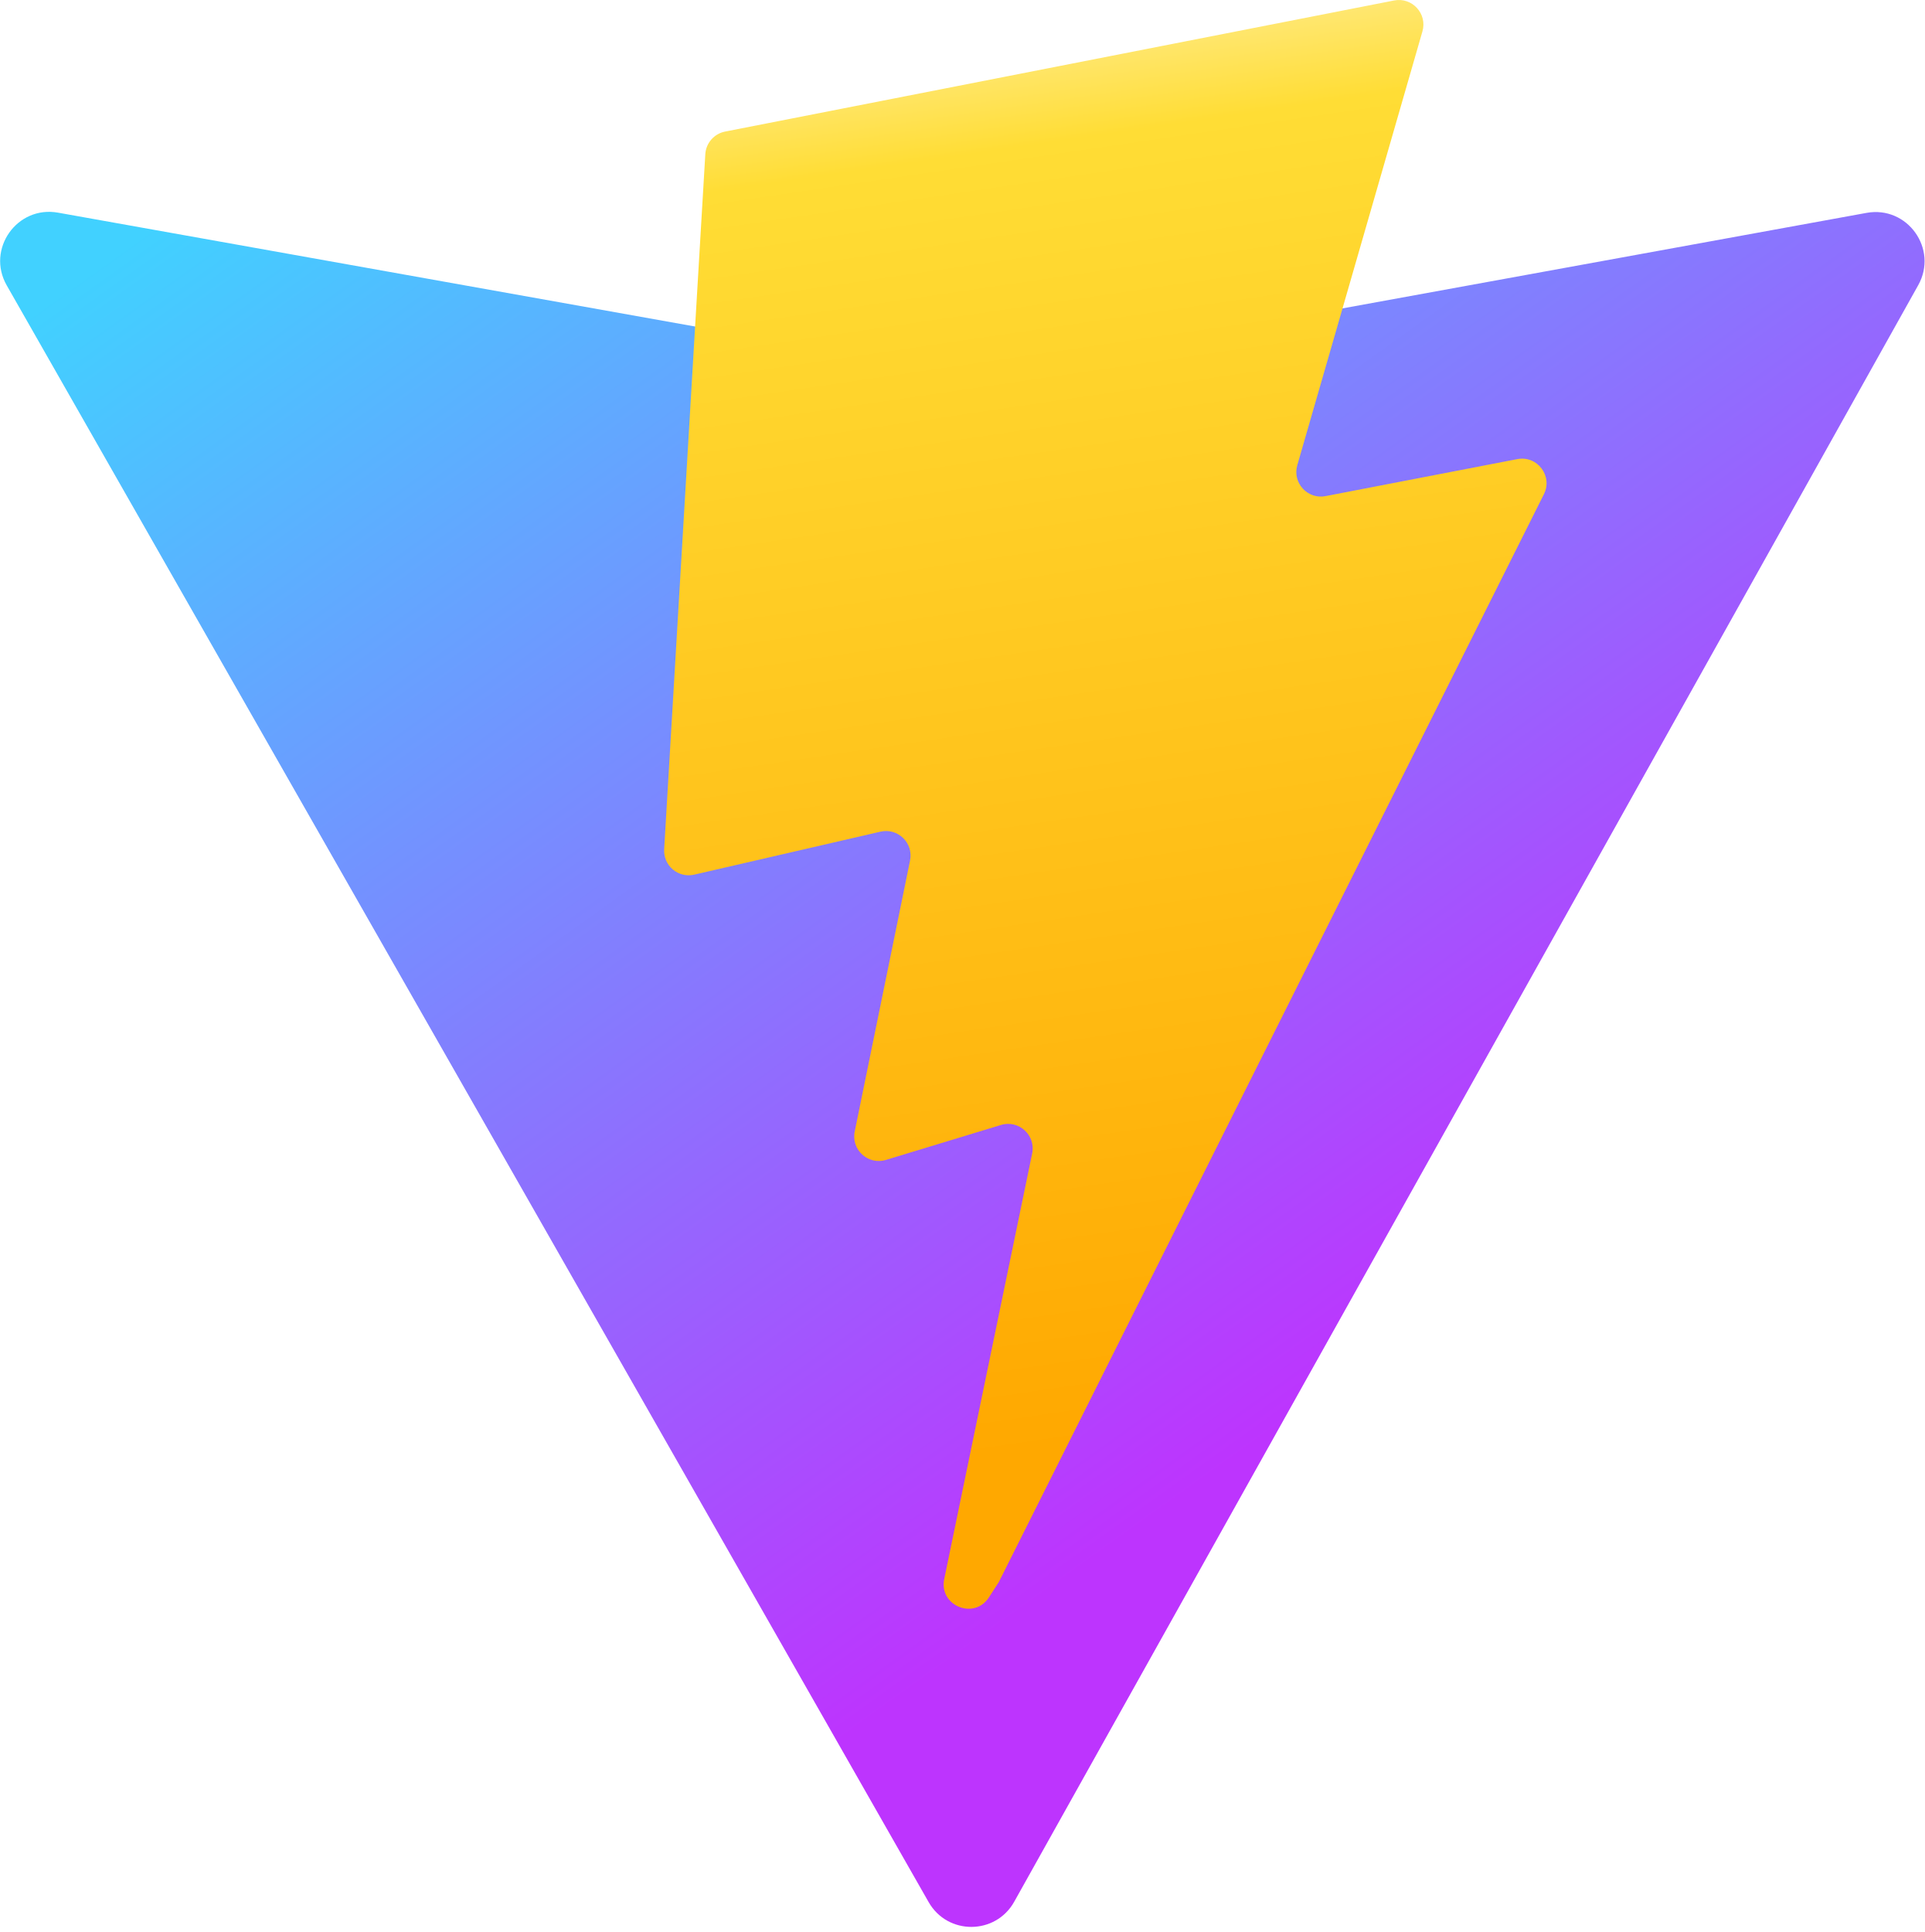
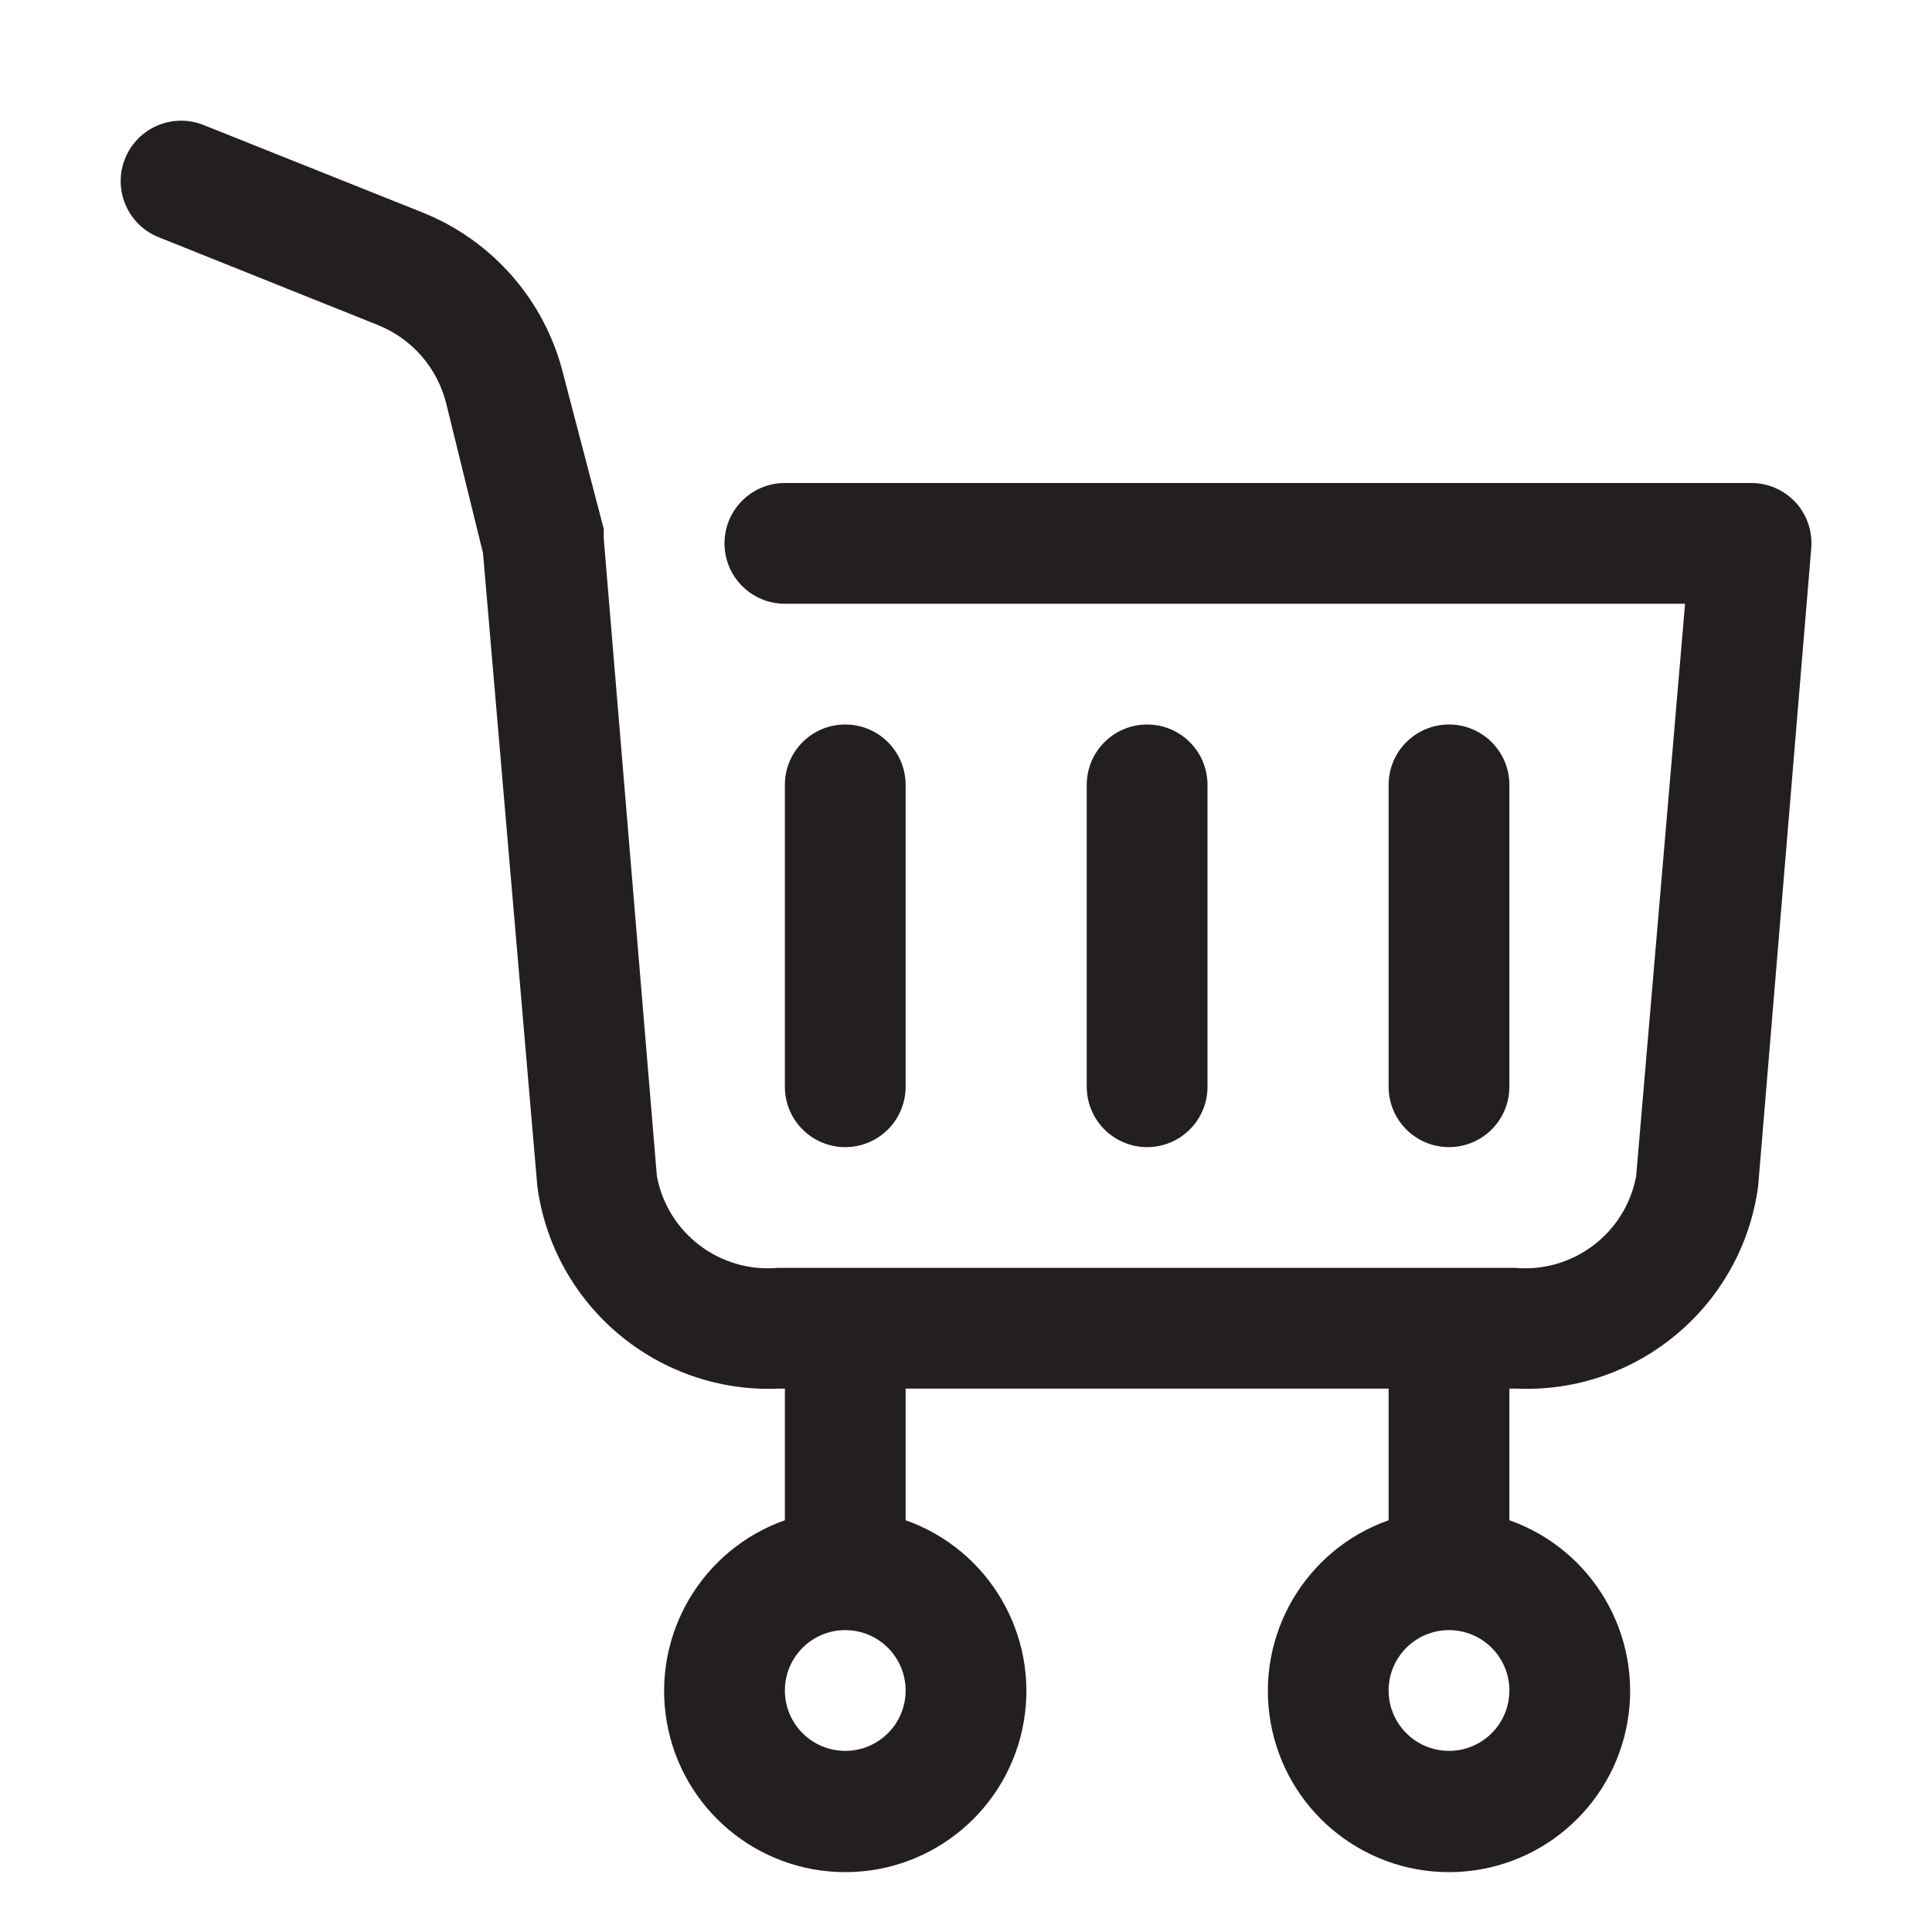
- <svg xmlns="http://www.w3.org/2000/svg" aria-hidden="true" role="img" class="iconify iconify--logos" width="31.88" height="32" preserveAspectRatio="xMidYMid meet" viewBox="0 0 256 257">
+ <svg xmlns="http://www.w3.org/2000/svg" viewBox="0 0 32 32">
  <defs>
-     <linearGradient id="IconifyId1813088fe1fbc01fb466" x1="-.828%" x2="57.636%" y1="7.652%" y2="78.411%">
-       <stop offset="0%" stop-color="#41D1FF" />
-       <stop offset="100%" stop-color="#BD34FE" />
-     </linearGradient>
-     <linearGradient id="IconifyId1813088fe1fbc01fb467" x1="43.376%" x2="50.316%" y1="2.242%" y2="89.03%">
-       <stop offset="0%" stop-color="#FFEA83" />
-       <stop offset="8.333%" stop-color="#FFDD35" />
-       <stop offset="100%" stop-color="#FFA800" />
-     </linearGradient>
+     <style>.cls-1{fill:#231f20;}</style>
  </defs>
-   <path fill="url(#IconifyId1813088fe1fbc01fb466)" d="M255.153 37.938L134.897 252.976c-2.483 4.44-8.862 4.466-11.382.048L.875 37.958c-2.746-4.814 1.371-10.646 6.827-9.67l120.385 21.517a6.537 6.537 0 0 0 2.322-.004l117.867-21.483c5.438-.991 9.574 4.796 6.877 9.62Z" />
-   <path fill="url(#IconifyId1813088fe1fbc01fb467)" d="M185.432.063L96.44 17.501a3.268 3.268 0 0 0-2.634 3.014l-5.474 92.456a3.268 3.268 0 0 0 3.997 3.378l24.777-5.718c2.318-.535 4.413 1.507 3.936 3.838l-7.361 36.047c-.495 2.426 1.782 4.5 4.151 3.78l15.304-4.649c2.372-.72 4.652 1.36 4.15 3.788l-11.698 56.621c-.732 3.542 3.979 5.473 5.943 2.437l1.313-2.028l72.516-144.72c1.215-2.423-.88-5.186-3.54-4.672l-25.505 4.922c-2.396.462-4.435-1.77-3.759-4.114l16.646-57.705c.677-2.35-1.37-4.583-3.769-4.113Z" />
+   <g id="shopping_cart" data-name="shopping cart">
+     <path class="cls-1" d="M29.74,8.32A1,1,0,0,0,29,8H13a1,1,0,0,0,0,2H27.91l-.81,9.48a1.87,1.87,0,0,1-2,1.52H12.88a1.87,1.87,0,0,1-2-1.52L10,8.92l0-.08s0-.06,0-.08L9.33,6.2A3.89,3.89,0,0,0,7,3.52L3.37,2.07a1,1,0,0,0-.74,1.86L6.25,5.38a1.89,1.89,0,0,1,1.14,1.3L8,9.16l.9,10.49a3.87,3.87,0,0,0,4,3.35H13v2.18a3,3,0,1,0,2,0V23h8v2.18a3,3,0,1,0,2,0V23h.12a3.87,3.87,0,0,0,4-3.35L30,9.08A1,1,0,0,0,29.74,8.32ZM14,29a1,1,0,1,1,1-1A1,1,0,0,1,14,29Zm10,0a1,1,0,1,1,1-1A1,1,0,0,1,24,29Z" />
+     <path class="cls-1" d="M15,18V13a1,1,0,0,0-2,0v5a1,1,0,0,0,2,0Z" />
+     <path class="cls-1" d="M20,18V13a1,1,0,0,0-2,0v5a1,1,0,0,0,2,0Z" />
+     <path class="cls-1" d="M25,18V13a1,1,0,0,0-2,0v5a1,1,0,0,0,2,0Z" />
+   </g>
</svg>
